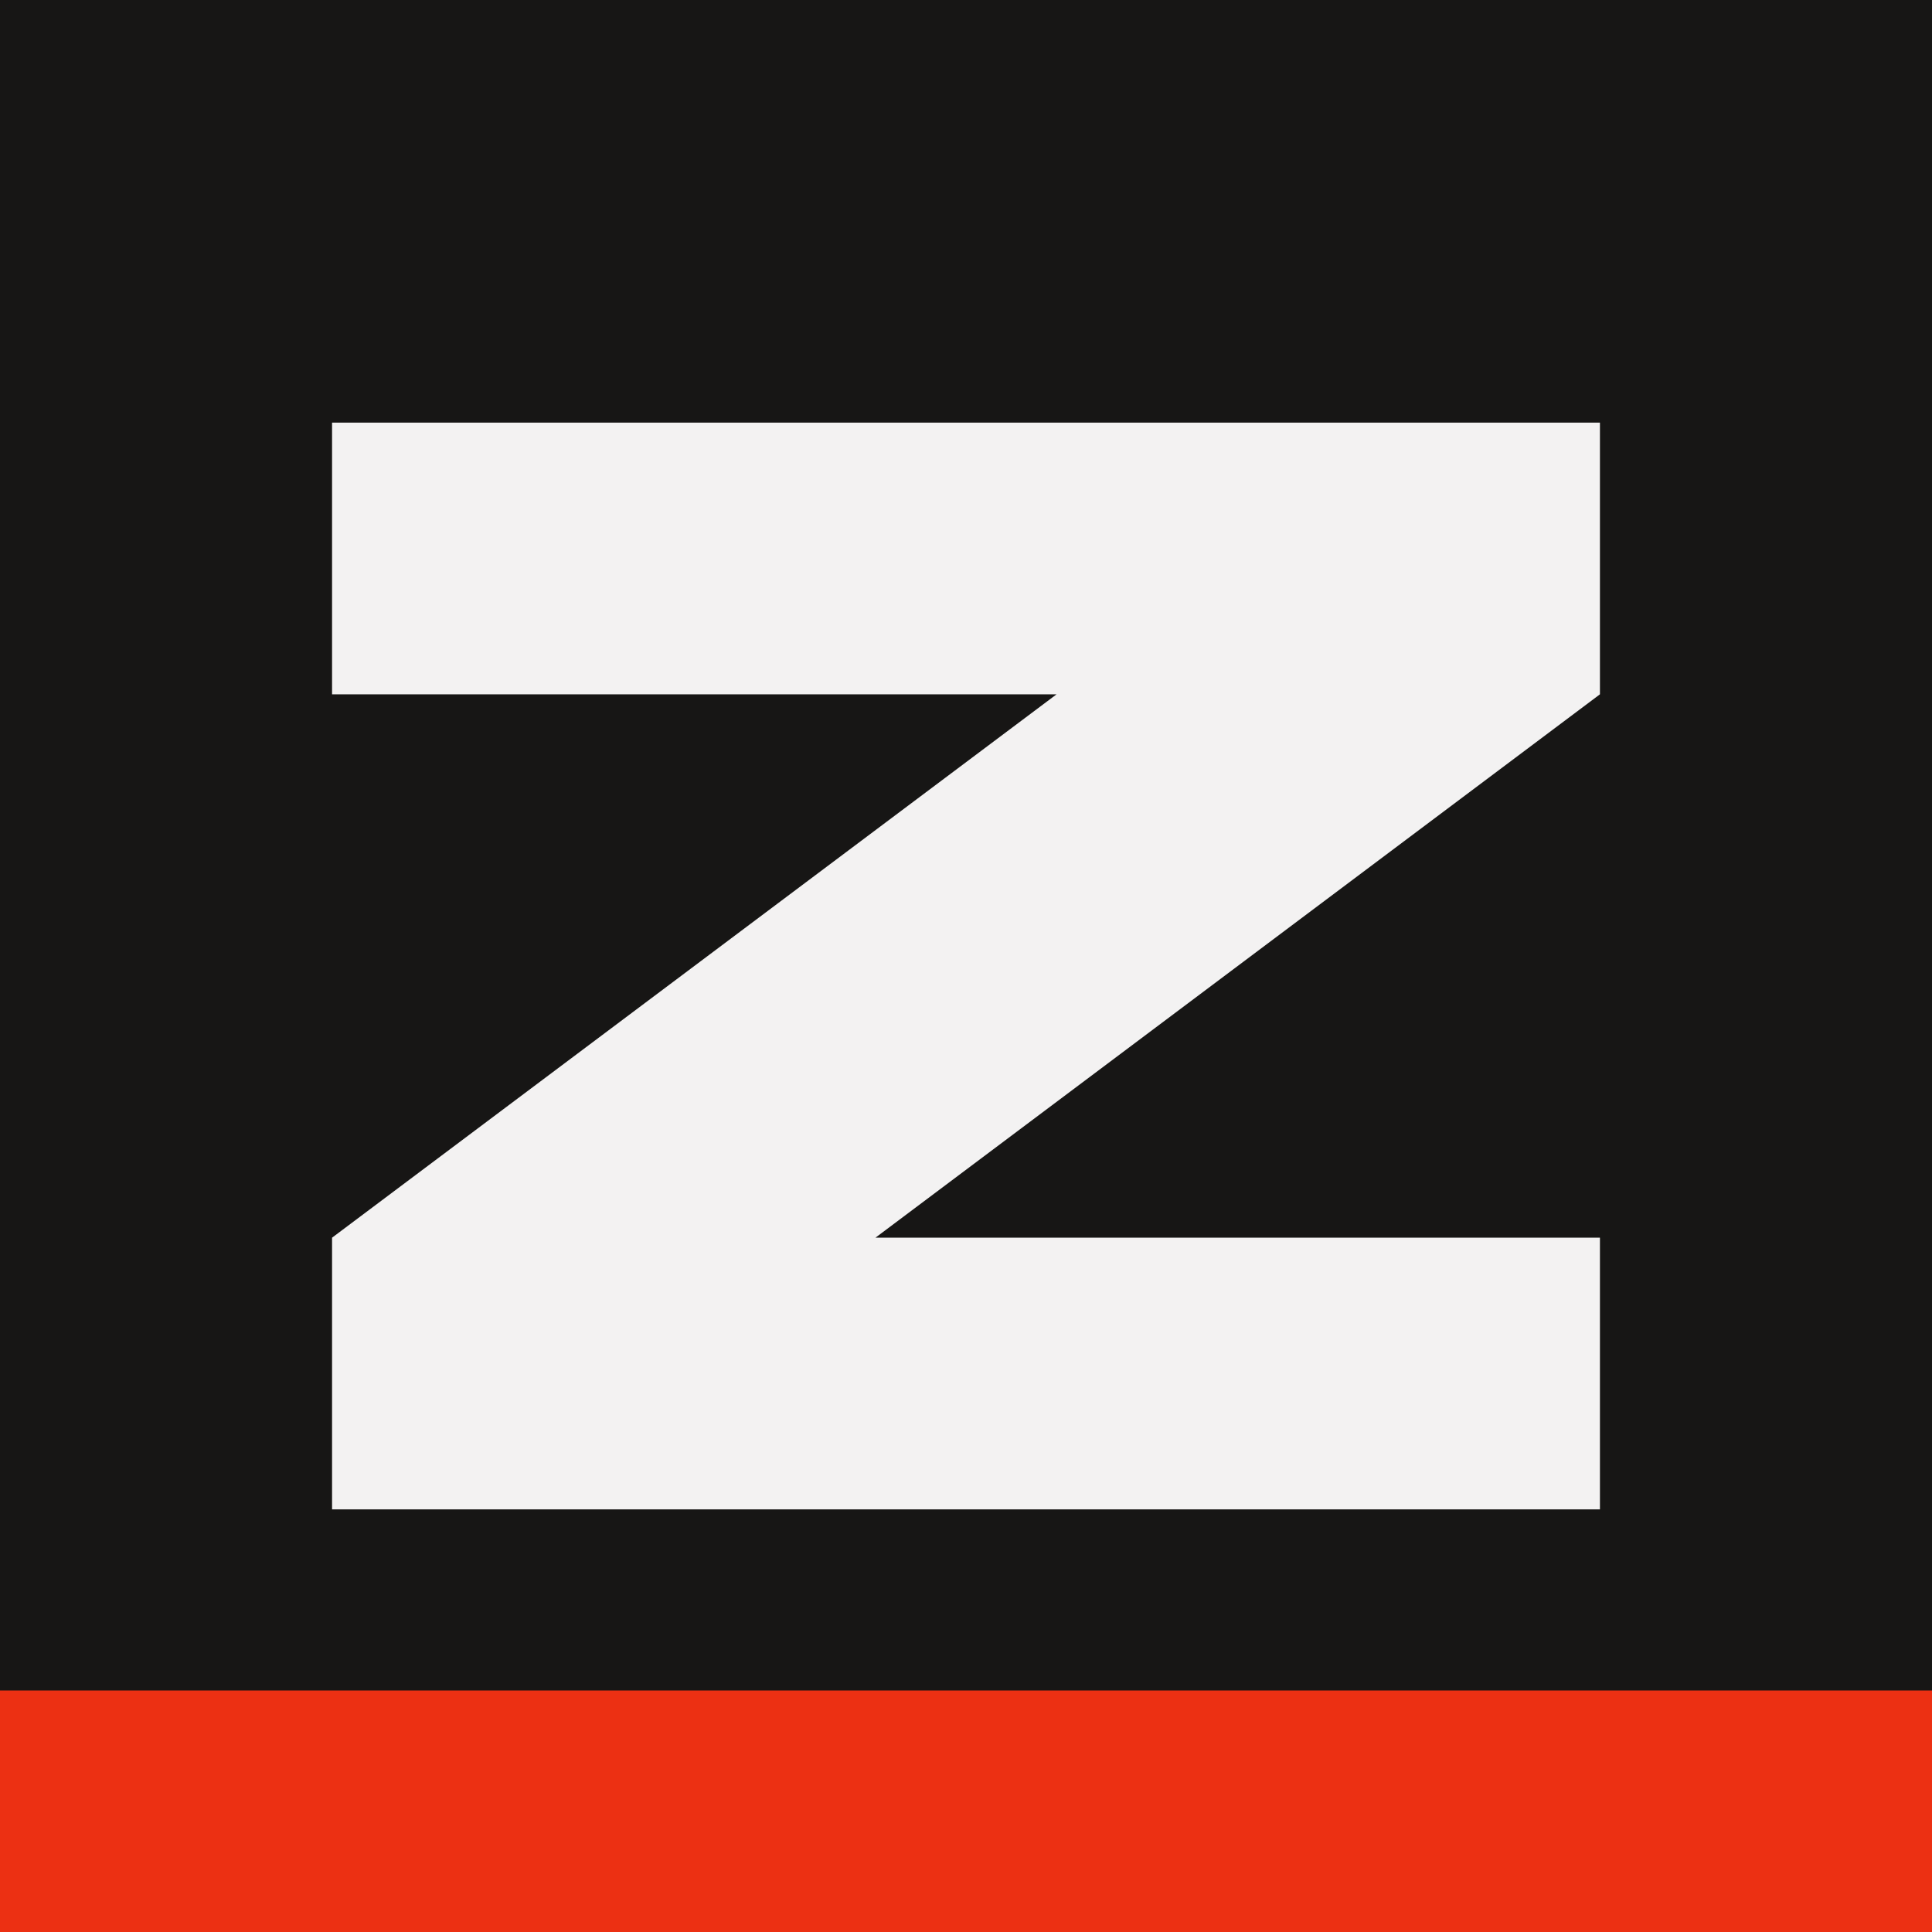
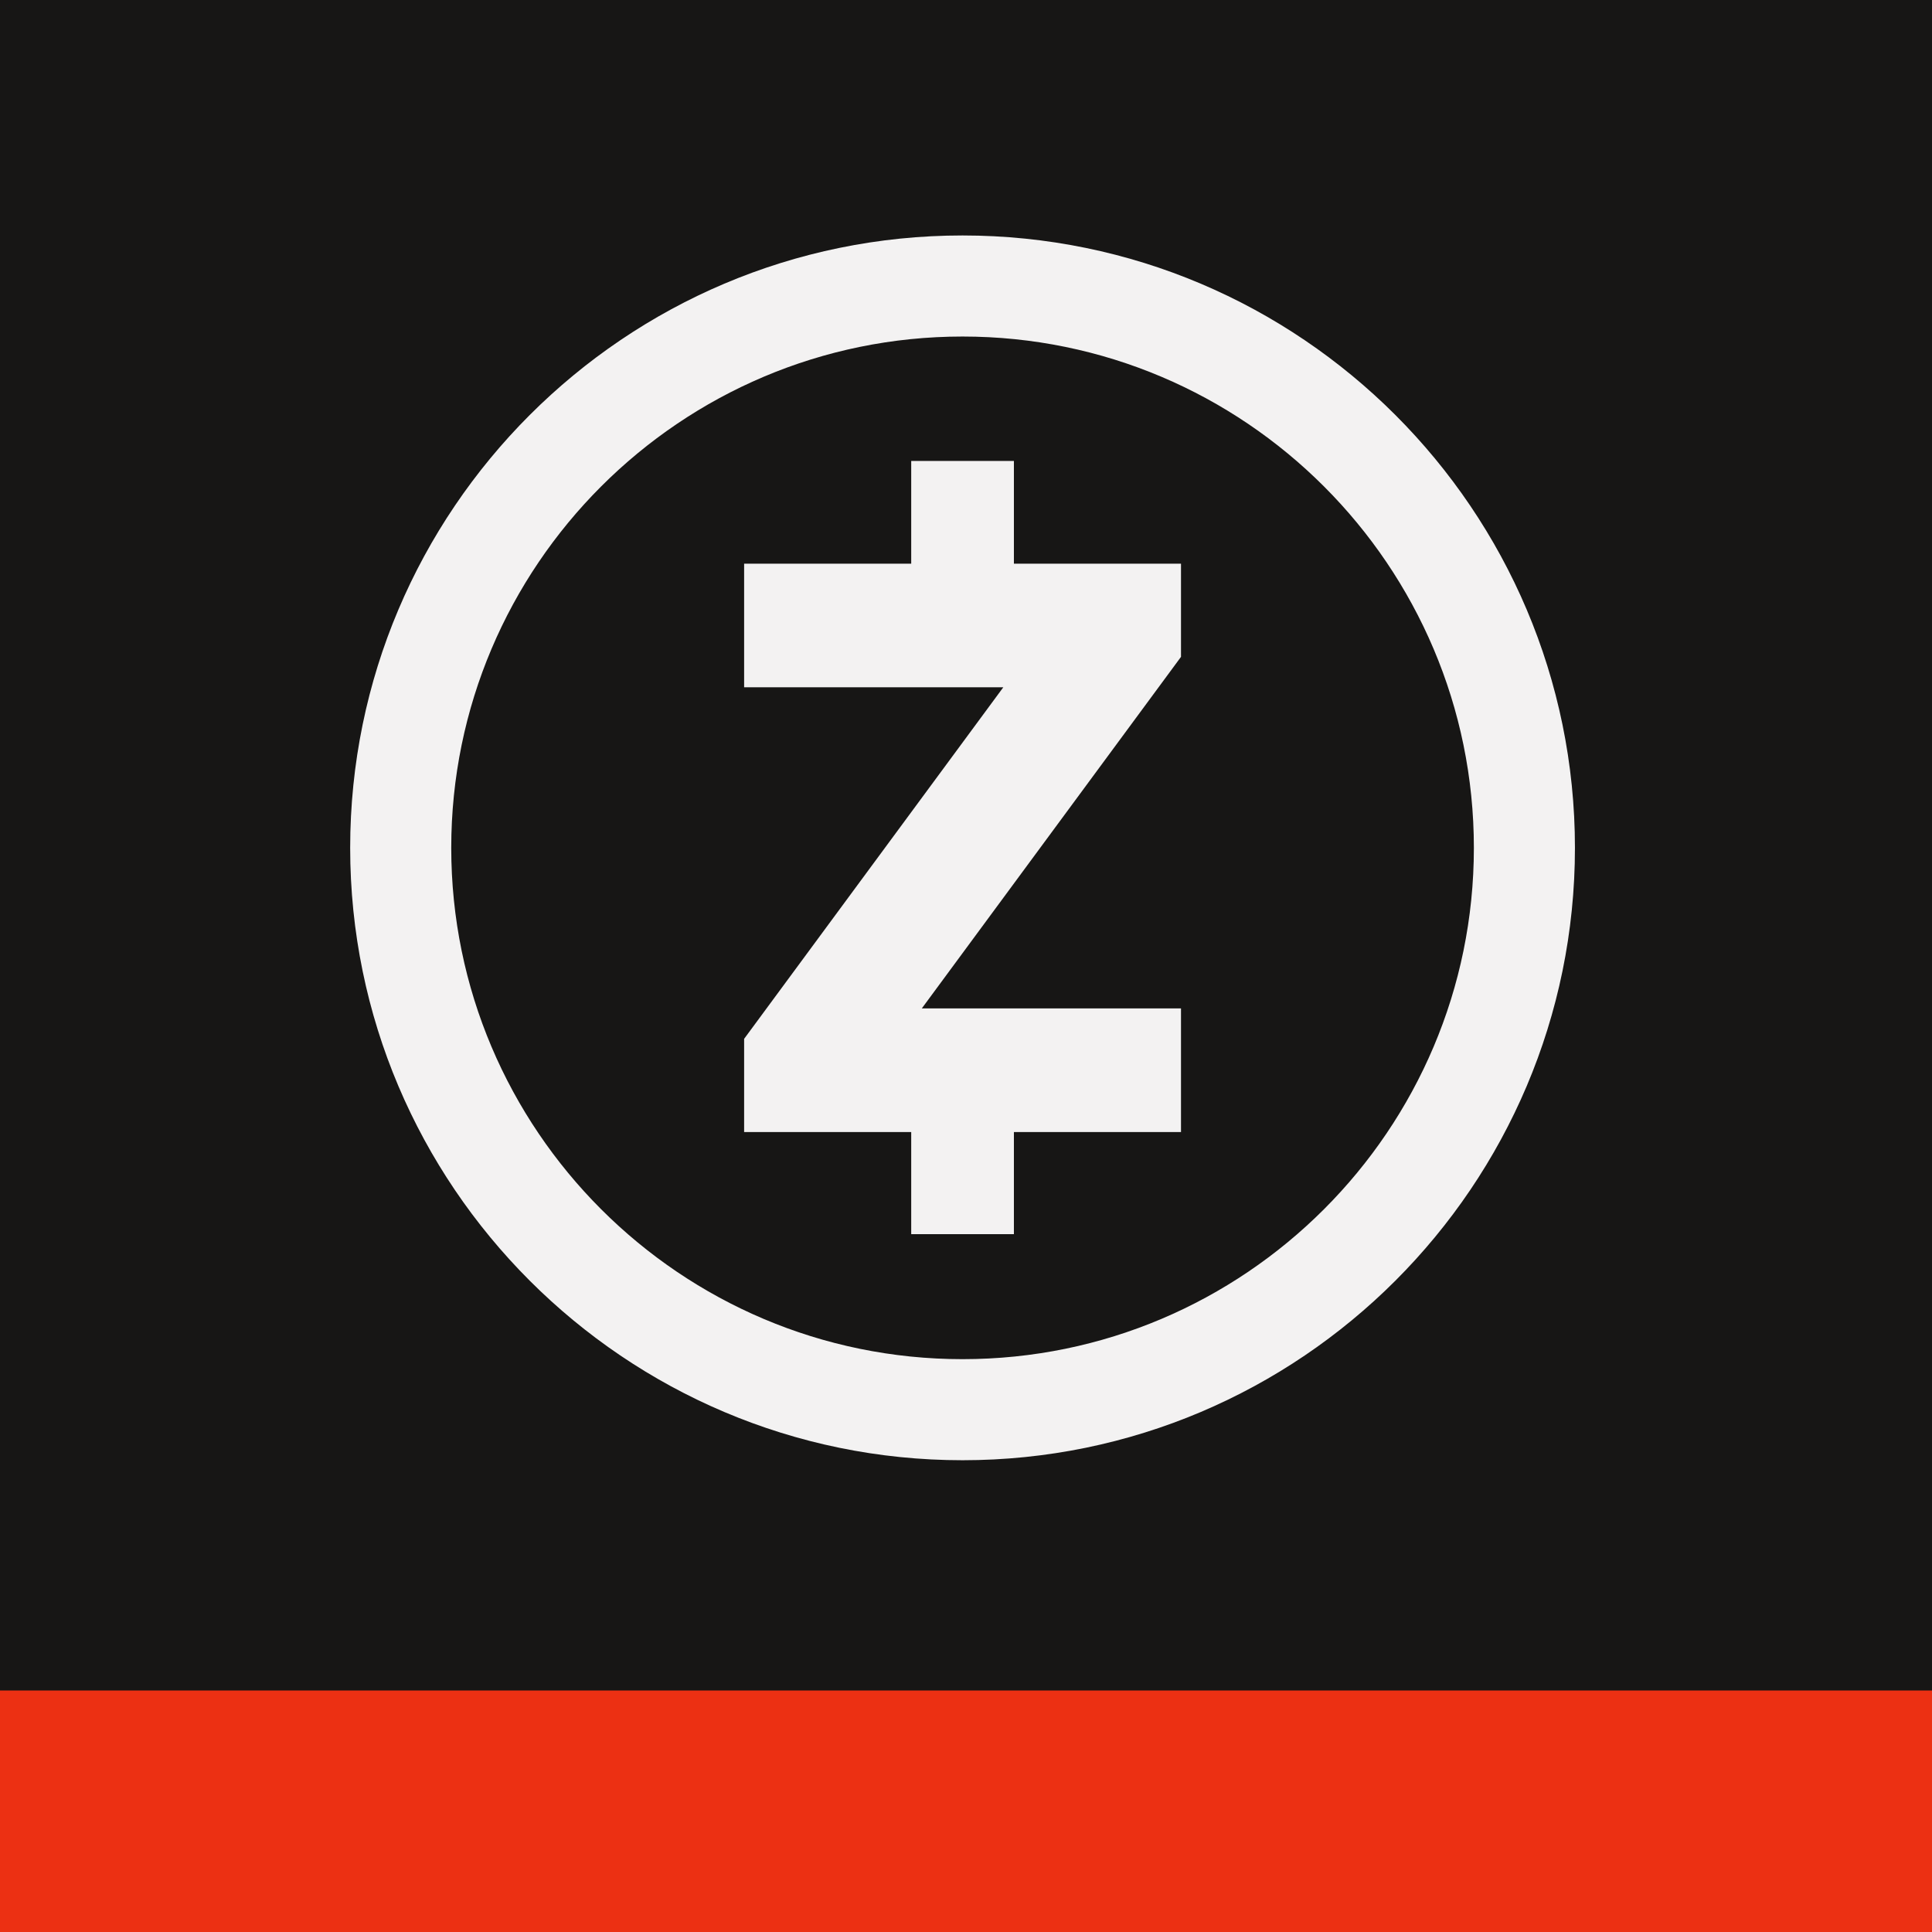
<svg xmlns="http://www.w3.org/2000/svg" width="64" height="64" viewBox="0 0 64 64" role="img" aria-label="Zcash Testnet Faucet">
  <rect width="64" height="64" fill="#171615" />
-   <path d="M11,14 H53 V23 L29,41 H53 V50 H11 V41 L35,23 H11 Z" fill="#f3f2f2" />
+   <g transform="translate(9.8,6) scale(0.09)" fill="#f3f2f2">
+     <path d="m245.4 20c-124.3 0-225.4 101.1-225.4 225.4s101.1 225.4 225.4 225.4 225.4-101.1 225.4-225.4-101.1-225.4-225.4-225.4zm0 413.6c-103.8 0-188.2-84.4-188.2-188.2s84.4-188.2 188.2-188.2 188.2 84.4 188.2 188.2-84.4 188.2-188.2 188.2z" />
+     <path d="m325.8 175.1v-34.3h-61.5v-37.8h-37.8v37.8h-61.5v45.5h95.4l-95.4 129.4v34.3h61.5v37.6h37.8v-37.6h61.5v-45.5h-95.4z" />
+   </g>
  <rect x="0" y="56" width="64" height="8" fill="#ec3013" />
</svg>
